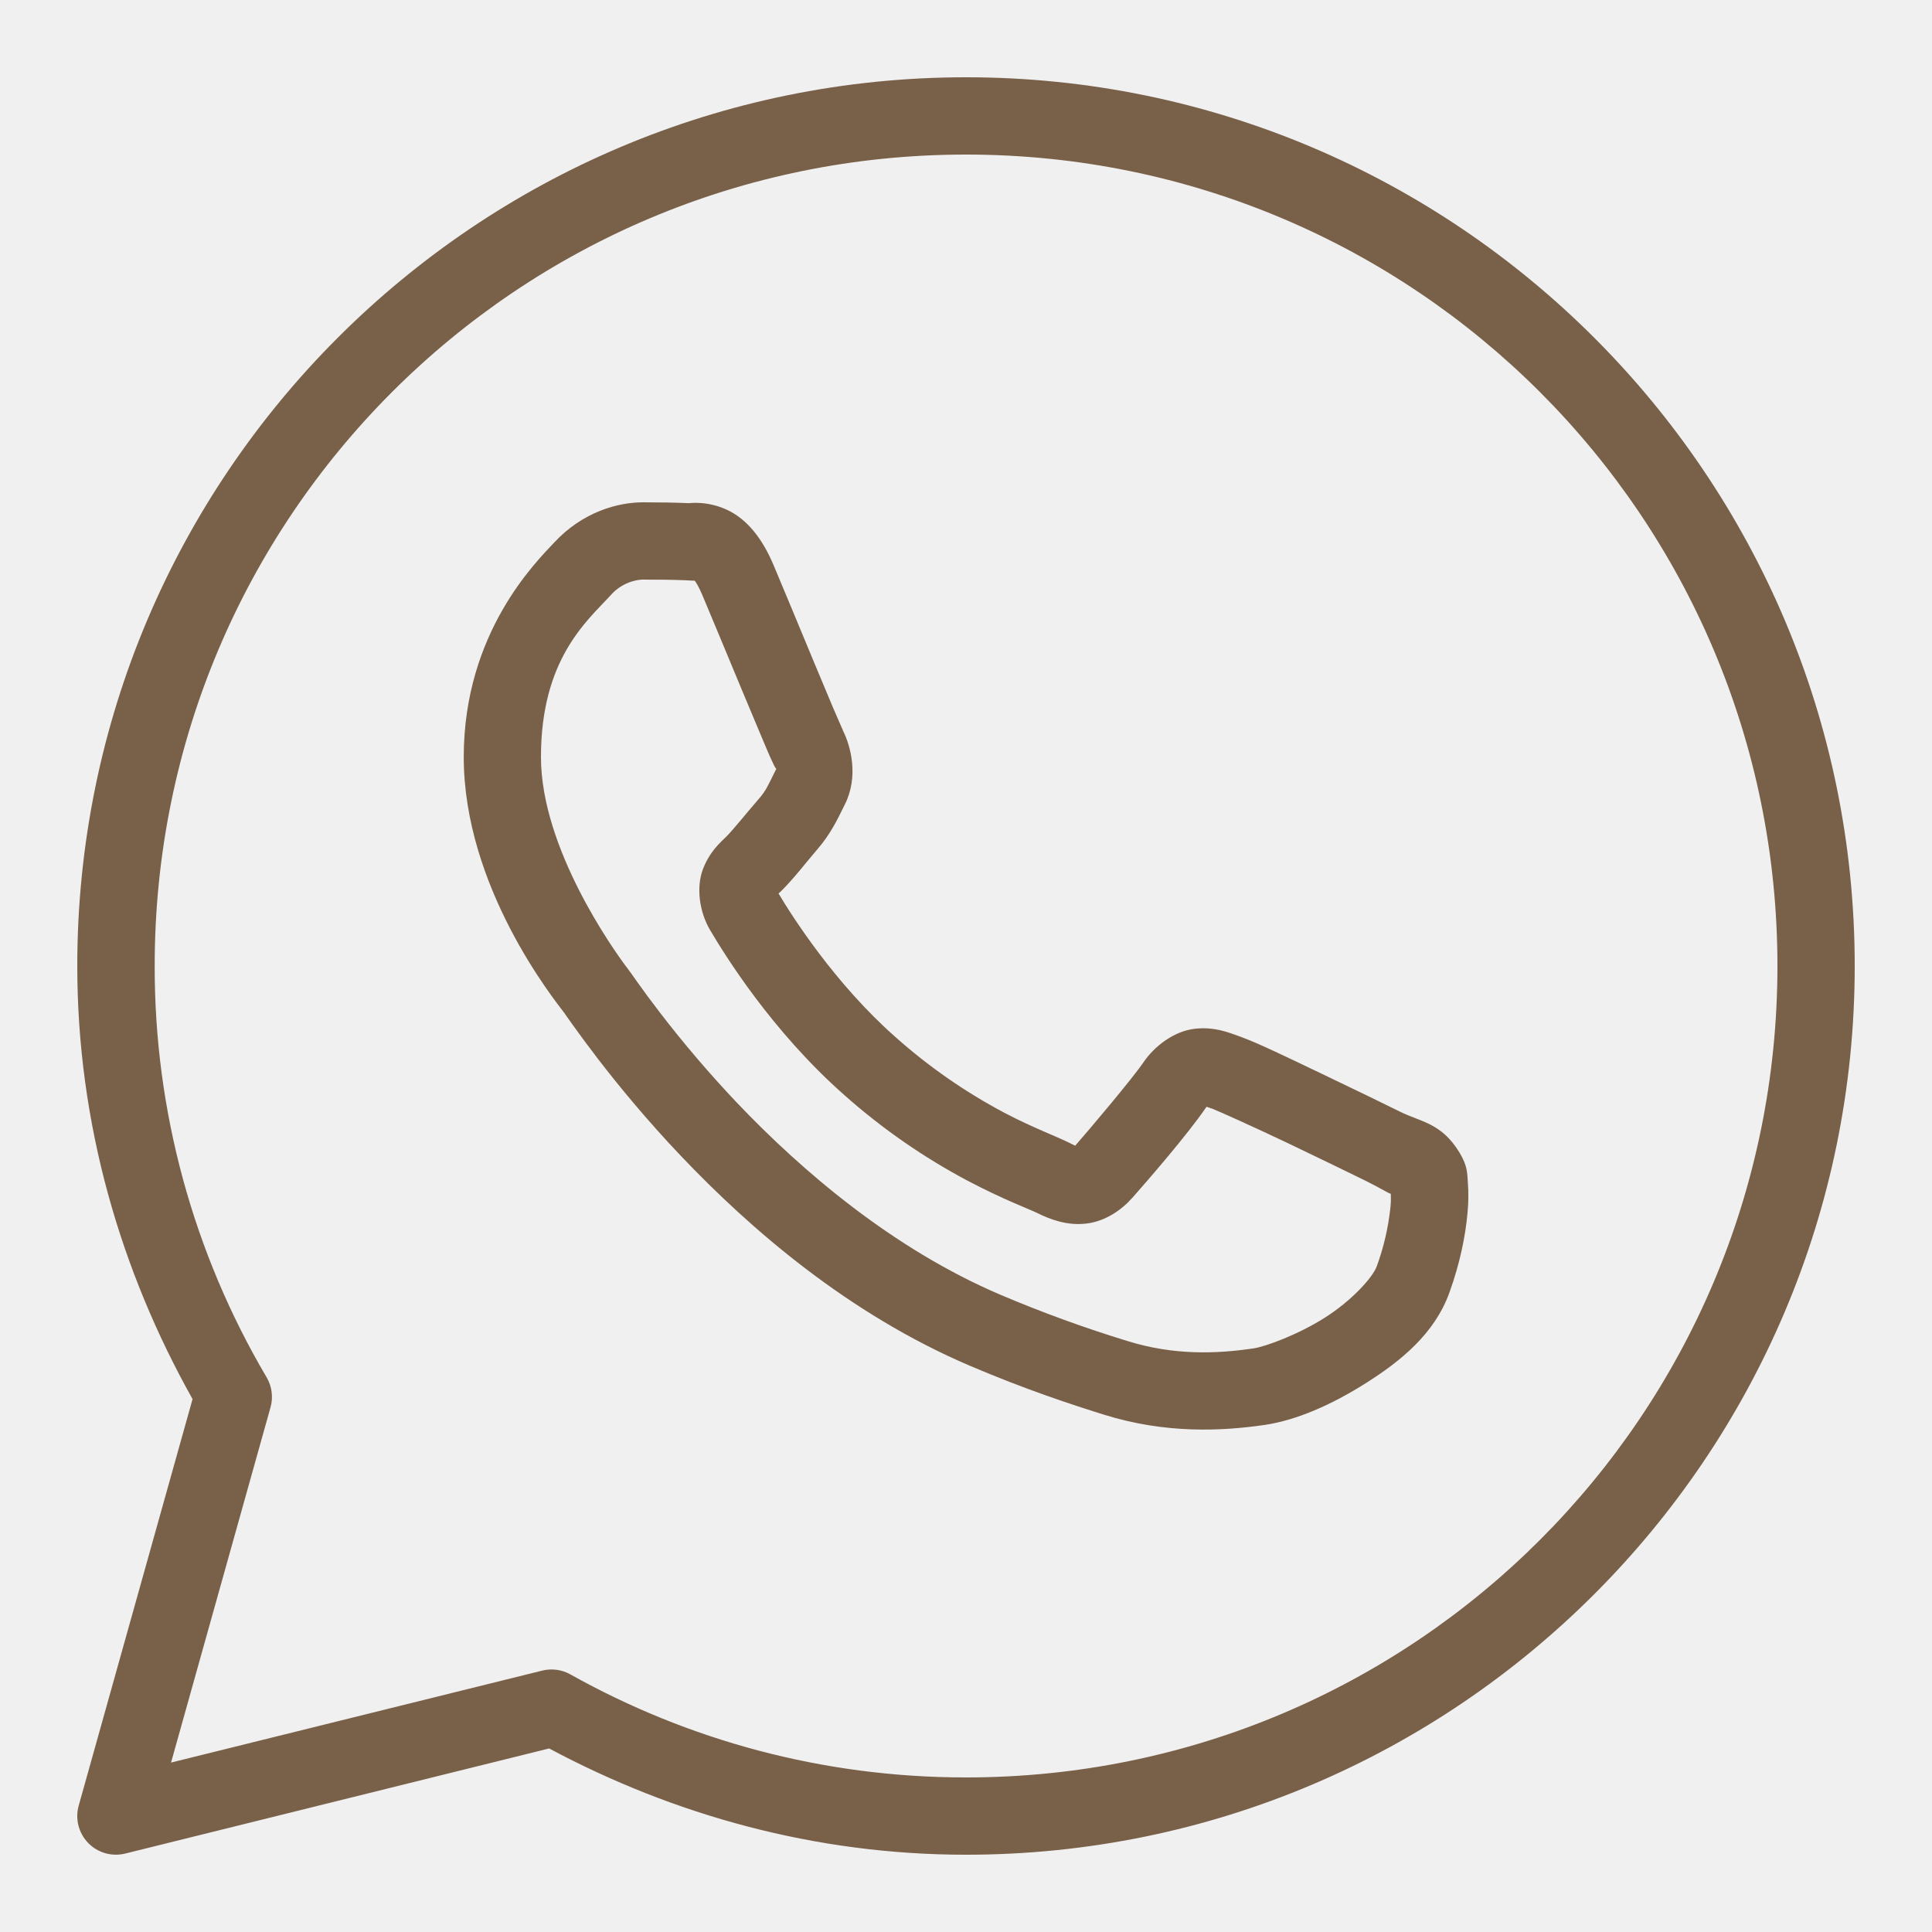
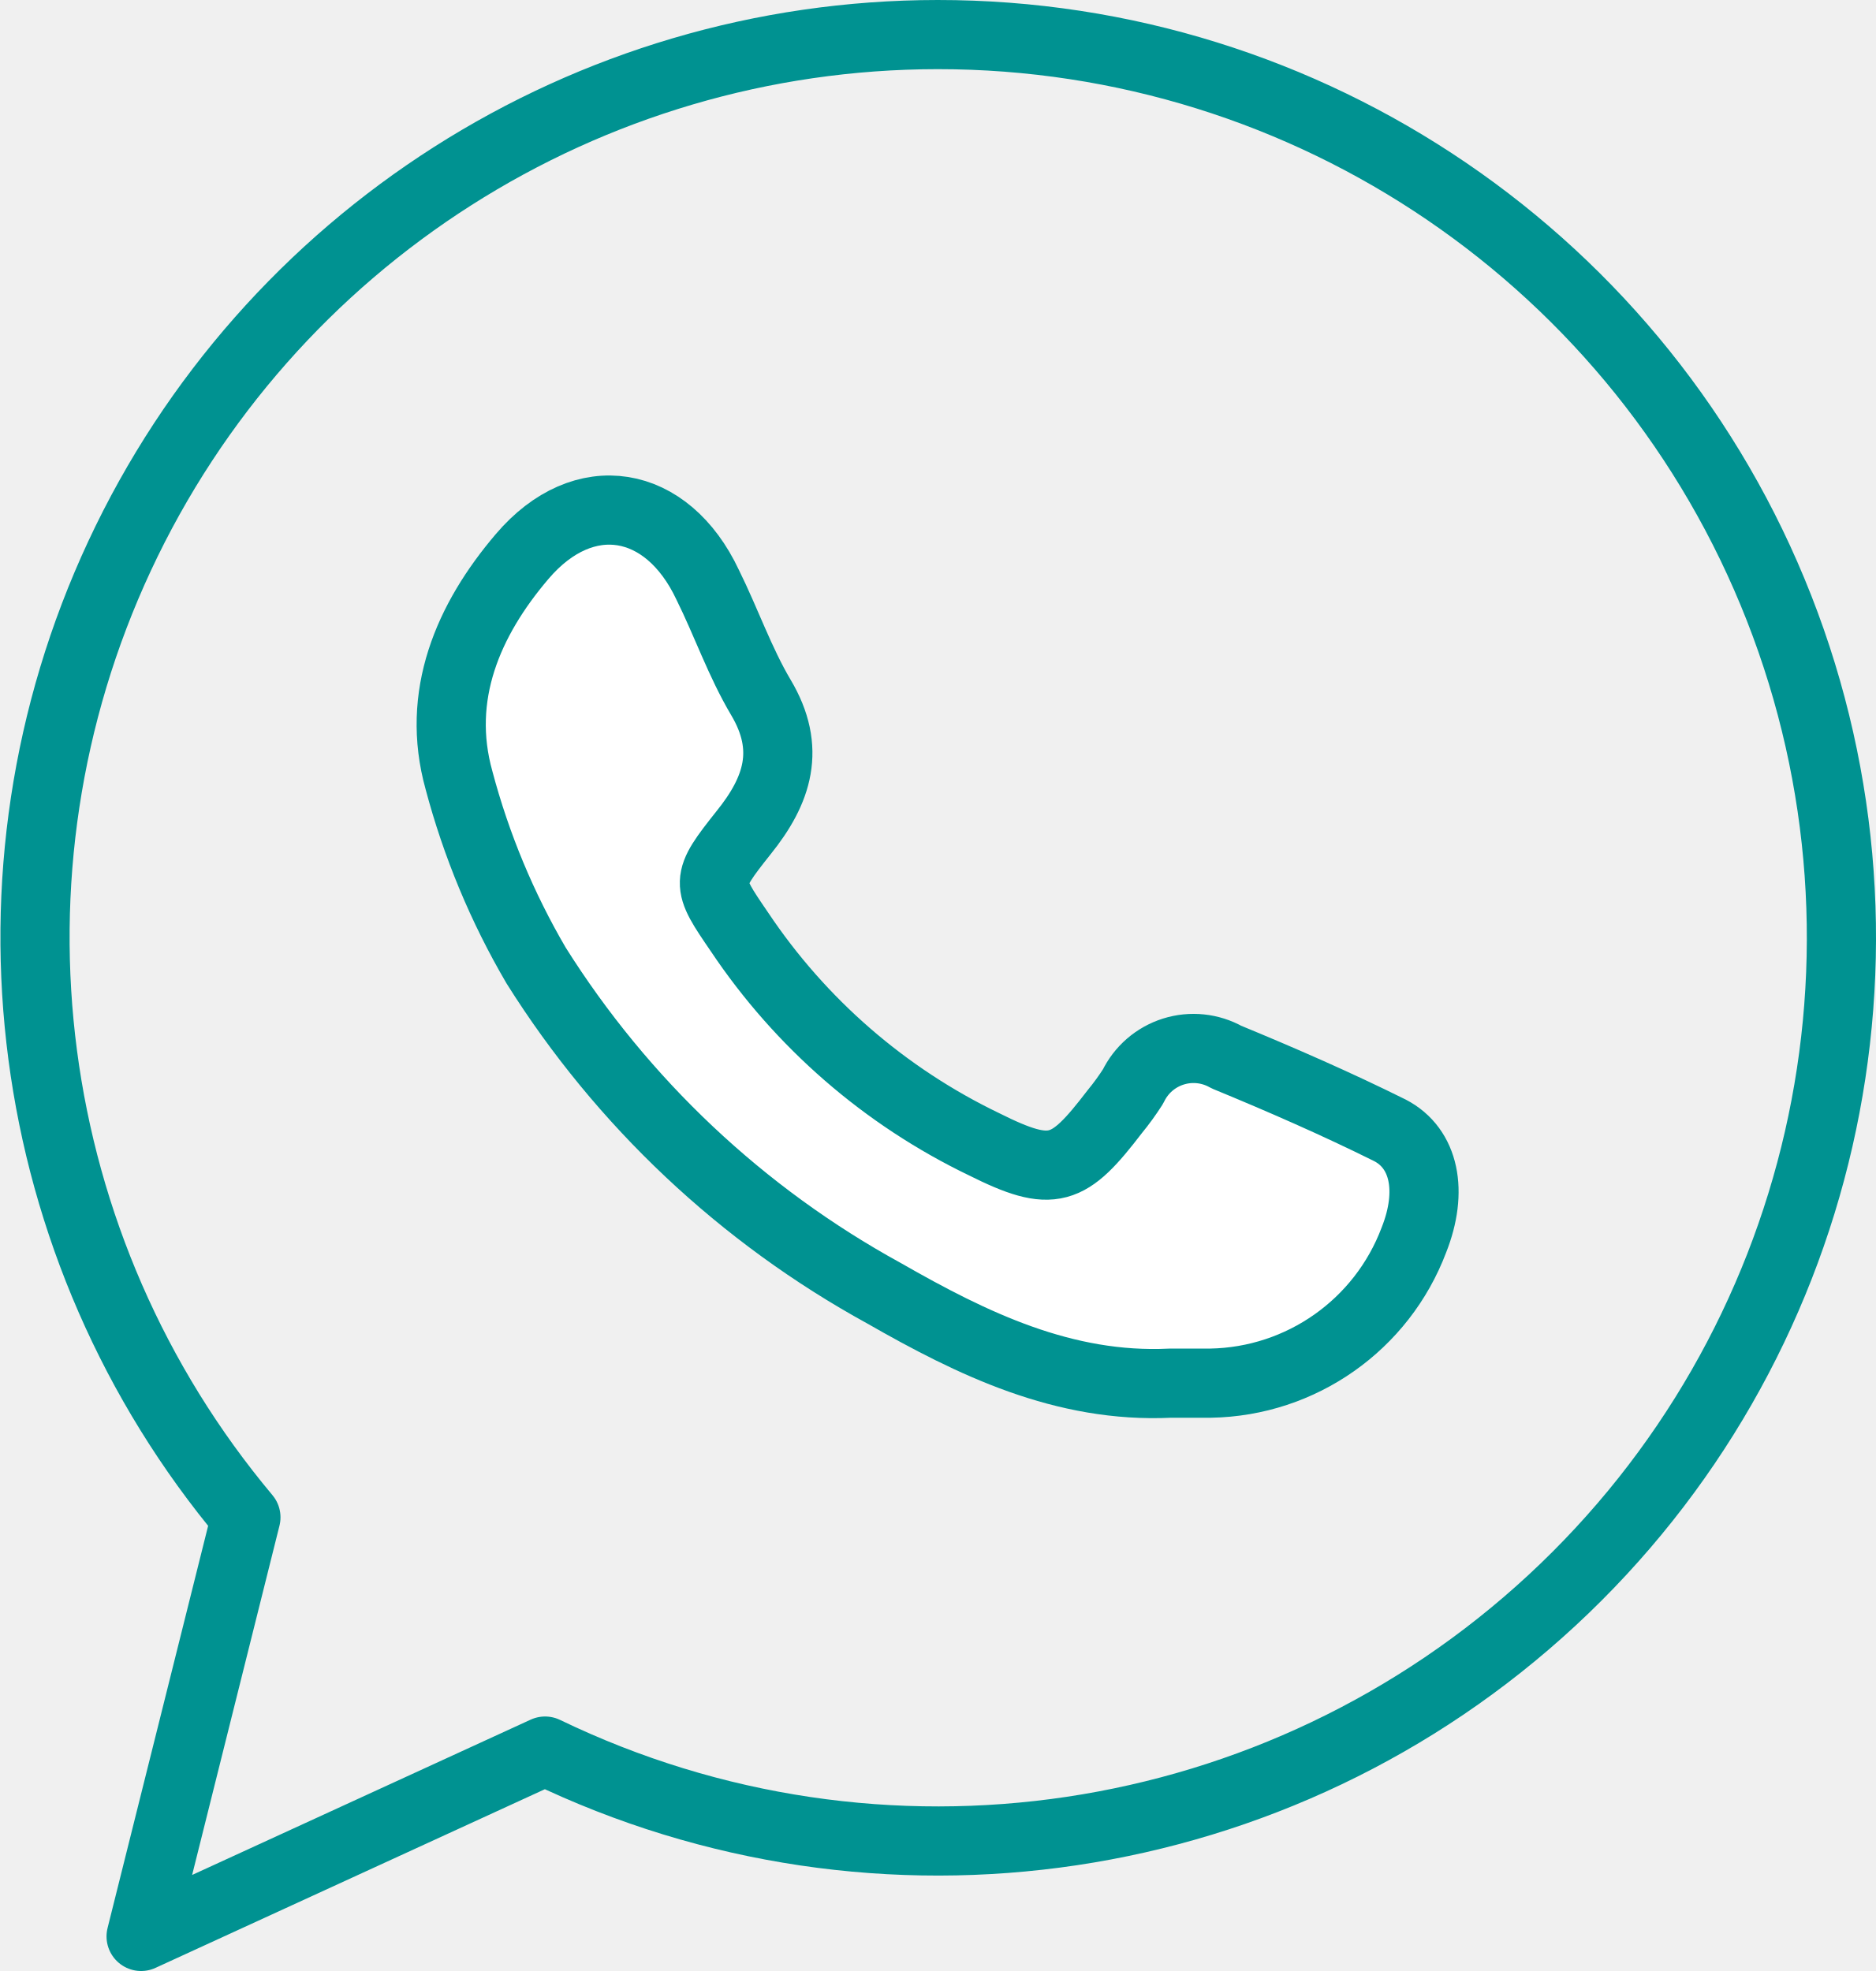
- <svg xmlns="http://www.w3.org/2000/svg" width="30" height="30" fill="none">
-   <path d="M15 1.2C7.386 1.2 1.2 7.384 1.2 15c0 2.447.671 4.73 1.79 6.725l-1.768 6.313a.6.6 0 00.722.744l6.583-1.632C10.46 28.183 12.656 28.8 15 28.8c7.614 0 13.8-6.187 13.8-13.8 0-7.615-6.186-13.8-13.8-13.8zm0 1.2c6.966 0 12.6 5.634 12.6 12.6 0 6.965-5.634 12.6-12.6 12.6-2.233 0-4.325-.583-6.143-1.6a.6.6 0 00-.437-.059l-5.764 1.428L4.2 21.855a.6.6 0 00-.06-.468A12.528 12.528 0 012.402 15C2.4 8.033 8.033 2.4 15 2.4zM9.986 7.8c-.385 0-.934.142-1.385.629-.271.292-1.4 1.392-1.4 3.326 0 2.017 1.398 3.758 1.567 3.981h.001v.002c-.016-.022.215.313.523.713.308.4.739.927 1.28 1.497 1.082 1.139 2.603 2.456 4.492 3.261.87.37 1.555.594 2.075.757.963.302 1.84.256 2.5.16.493-.073 1.035-.31 1.572-.65.537-.34 1.063-.762 1.295-1.404.166-.46.25-.885.281-1.235a2.69 2.69 0 00.006-.472c-.011-.143 0-.253-.132-.471-.28-.459-.596-.47-.926-.634-.183-.091-.706-.346-1.23-.596-.522-.249-.976-.47-1.254-.57-.177-.063-.392-.154-.702-.119-.31.036-.617.26-.796.524-.17.251-.85 1.055-1.058 1.292-.003-.002.015.006-.067-.034-.257-.128-.571-.236-1.036-.48a8.57 8.57 0 01-1.683-1.17c-.947-.834-1.61-1.881-1.82-2.233.014-.017-.001.004.028-.026h.002c.213-.211.403-.463.563-.648.227-.261.328-.492.436-.707.217-.43.096-.902-.03-1.151v-.001c.01.017-.067-.152-.15-.346l-.3-.717c-.224-.54-.475-1.144-.624-1.498-.175-.417-.413-.718-.724-.863-.31-.145-.585-.103-.596-.104h-.002c-.221-.01-.465-.013-.706-.013zm0 1.2c.231 0 .46.002.65.01.197.01.184.012.147-.006-.039-.018.013-.024.125.241.146.347.398.954.623 1.495l.303.723c.084.199.13.31.183.416v.002c.053.102.048.037.03.072-.127.252-.144.314-.272.461-.195.225-.394.475-.499.579-.092.09-.258.231-.362.507-.104.277-.056.656.111.94.222.376.954 1.567 2.09 2.568a9.812 9.812 0 001.917 1.33c.533.281.967.445 1.064.493.23.114.483.203.776.168.293-.035.546-.213.706-.395l.002-.001c.214-.243.85-.97 1.155-1.417.013.005.009.001.11.037v.002h.001c.047.016.627.276 1.144.522.517.247 1.042.503 1.213.587.246.122.363.201.393.202.002.053.004.11-.004.197a3.818 3.818 0 01-.214.931c-.064.175-.393.536-.808.798-.415.263-.92.449-1.107.476-.563.083-1.23.113-1.964-.117a20.066 20.066 0 01-1.964-.716c-1.666-.71-3.081-1.919-4.093-2.983a17.819 17.819 0 01-1.198-1.403c-.288-.374-.414-.57-.518-.707l-.002-.001C9.54 14.765 8.4 13.18 8.4 11.756c0-1.51.701-2.102 1.08-2.51a.711.711 0 01.506-.247z" fill="#796049" />
+ <svg xmlns="http://www.w3.org/2000/svg" viewBox="0 0 54.23 57">
+   <g data-name="Layer 2">
+     <g data-name="Layer 1" stroke="#009291" stroke-linecap="round" stroke-linejoin="round" stroke-width="2">
+       <path d="M33.84 40c-3.08.15-5.73-1.14-8.28-2.6a27.49 27.49 0 01-10.06-9.48 21.54 21.54 0 01-2.23-5.36c-.68-2.44.26-4.63 1.83-6.47 1.78-2.09 4.19-1.67 5.36.82.54 1.09.93 2.23 1.54 3.26.88 1.48.49 2.68-.5 3.91-1.12 1.41-1.09 1.45-.12 2.87a17.78 17.78 0 007.07 6.14c2 1 2.44.81 3.78-.94a7.54 7.54 0 00.53-.73 1.94 1.94 0 012.7-.85c1.6.66 3.18 1.35 4.73 2.12 1 .52 1.25 1.76.69 3.17A6.4 6.4 0 0135 40z" fill="#fff" />
+       <path d="M27.11 1a26.11 26.11 0 00-20 42.88L4.08 56l11.68-5.36A26.12 26.12 0 1027.11 1z" fill="none" />
+     </g>
+   </g>
</svg>
